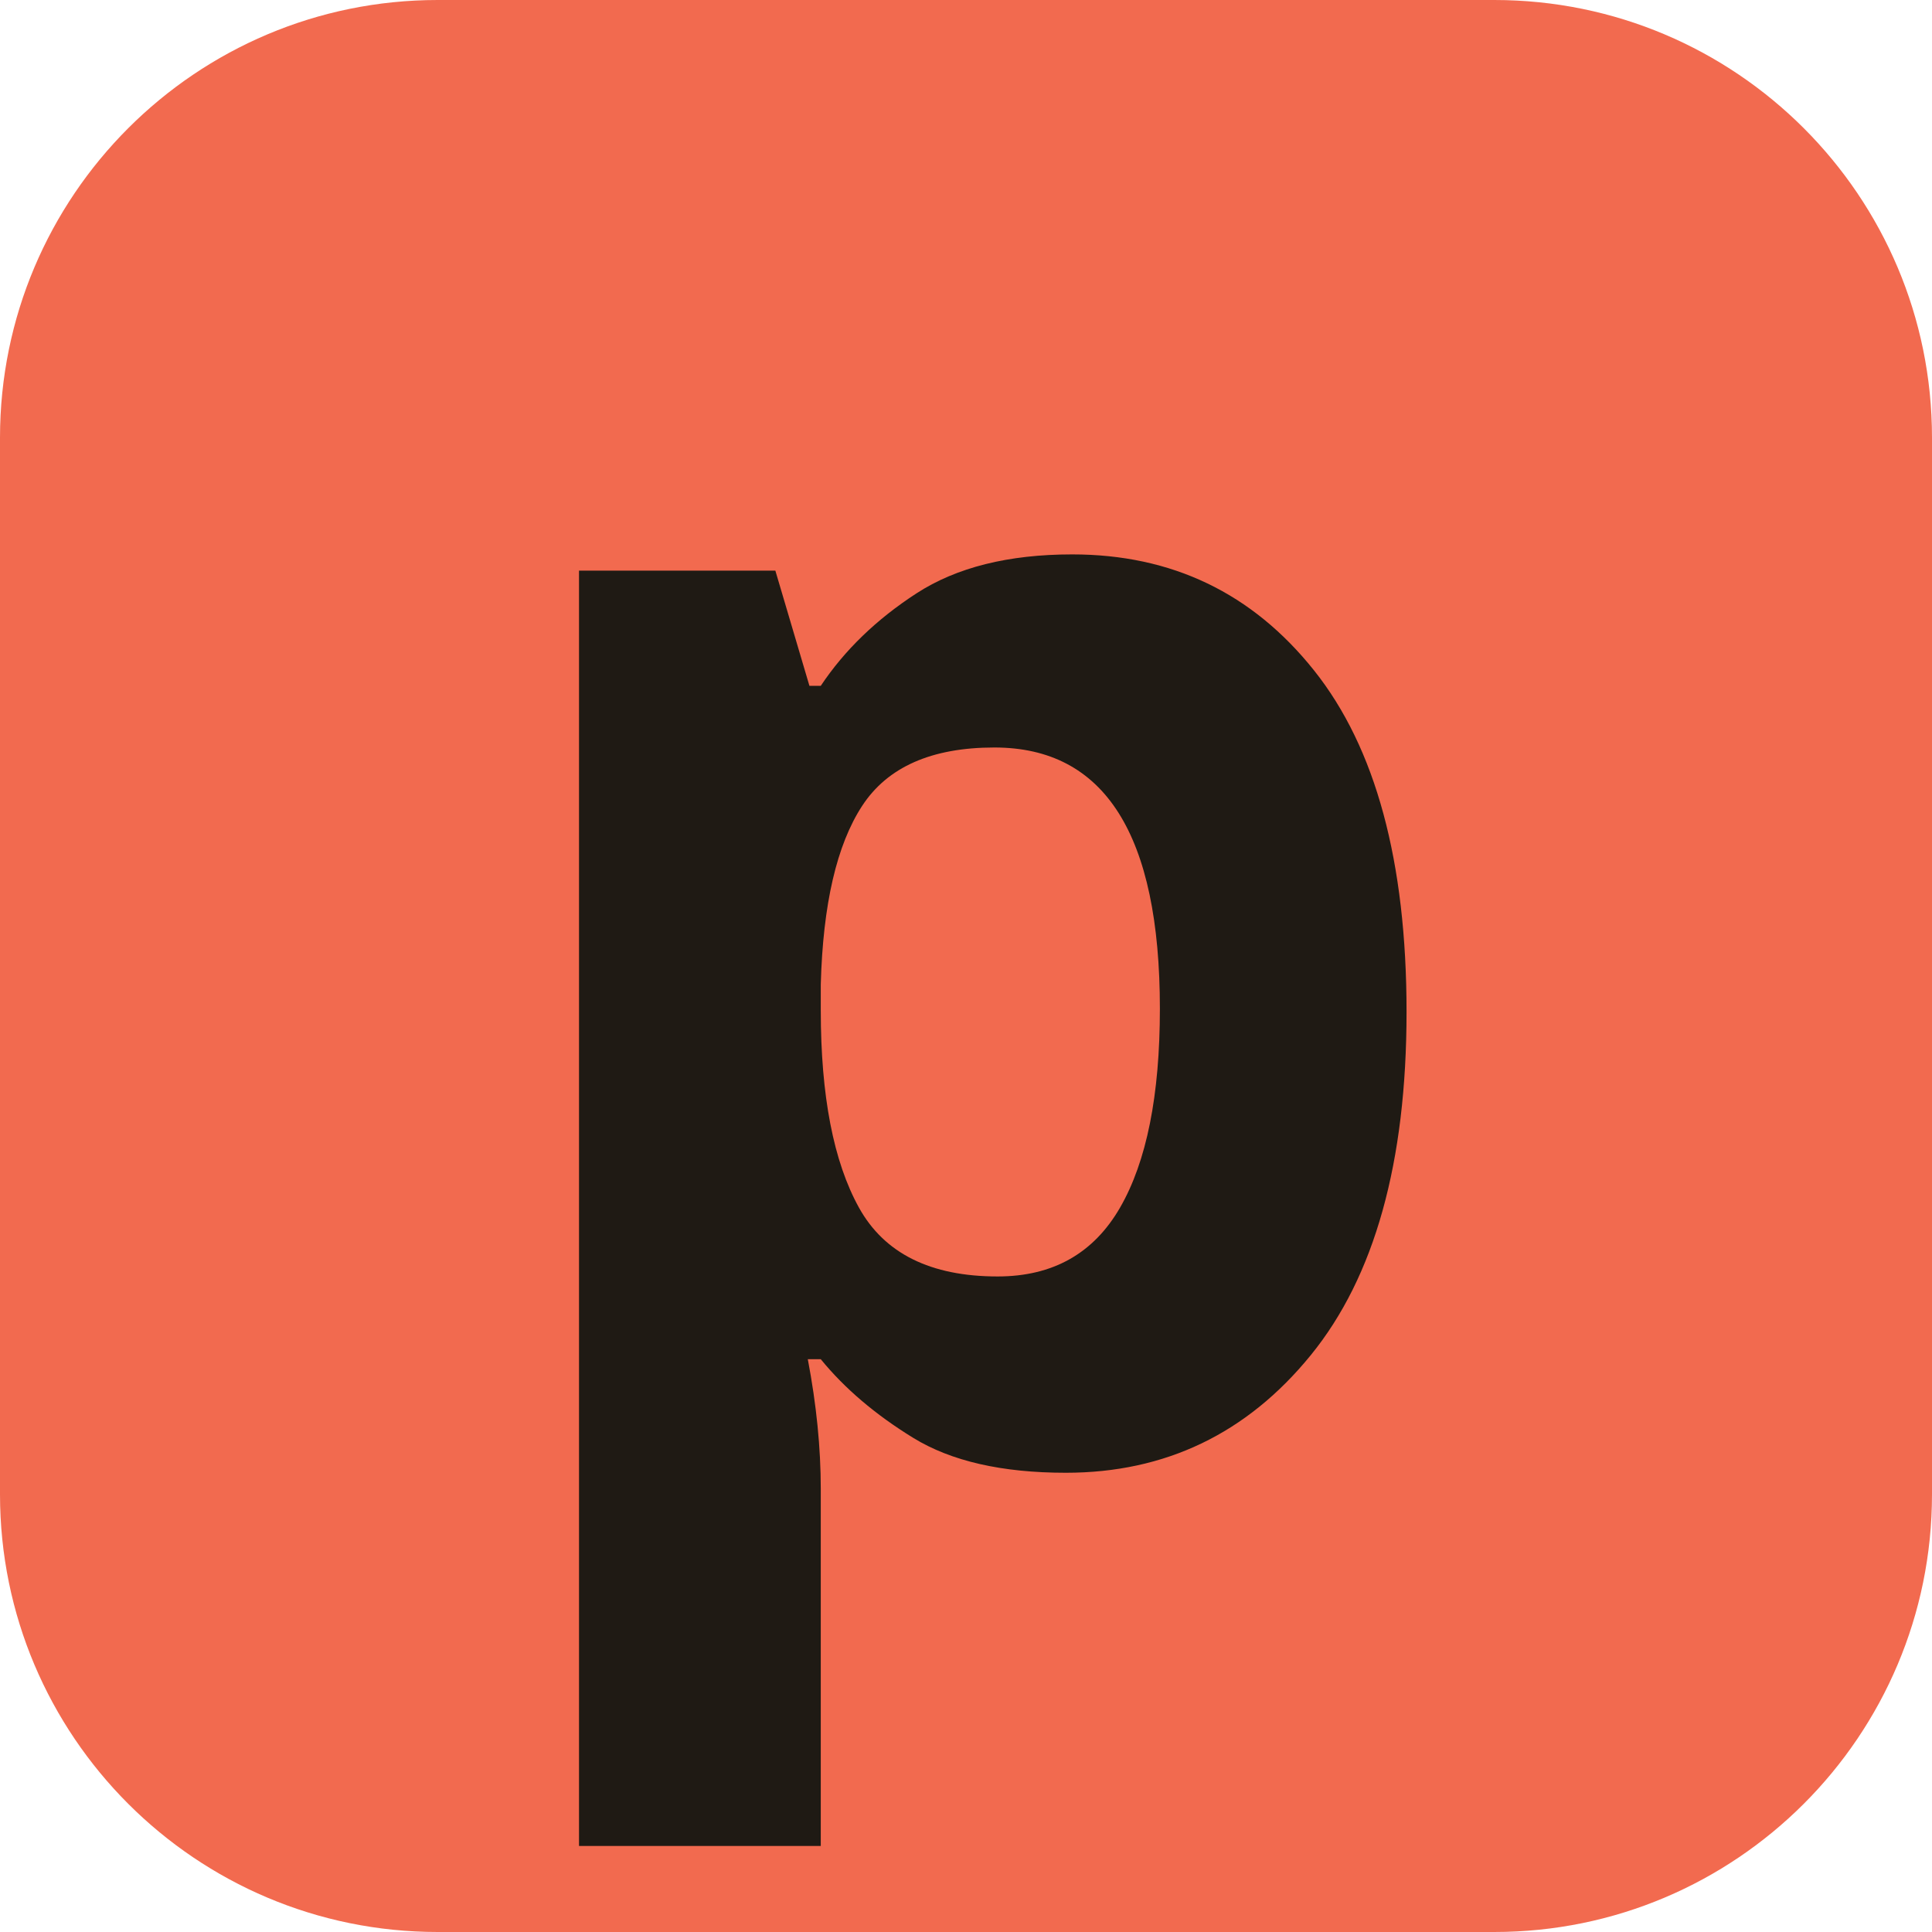
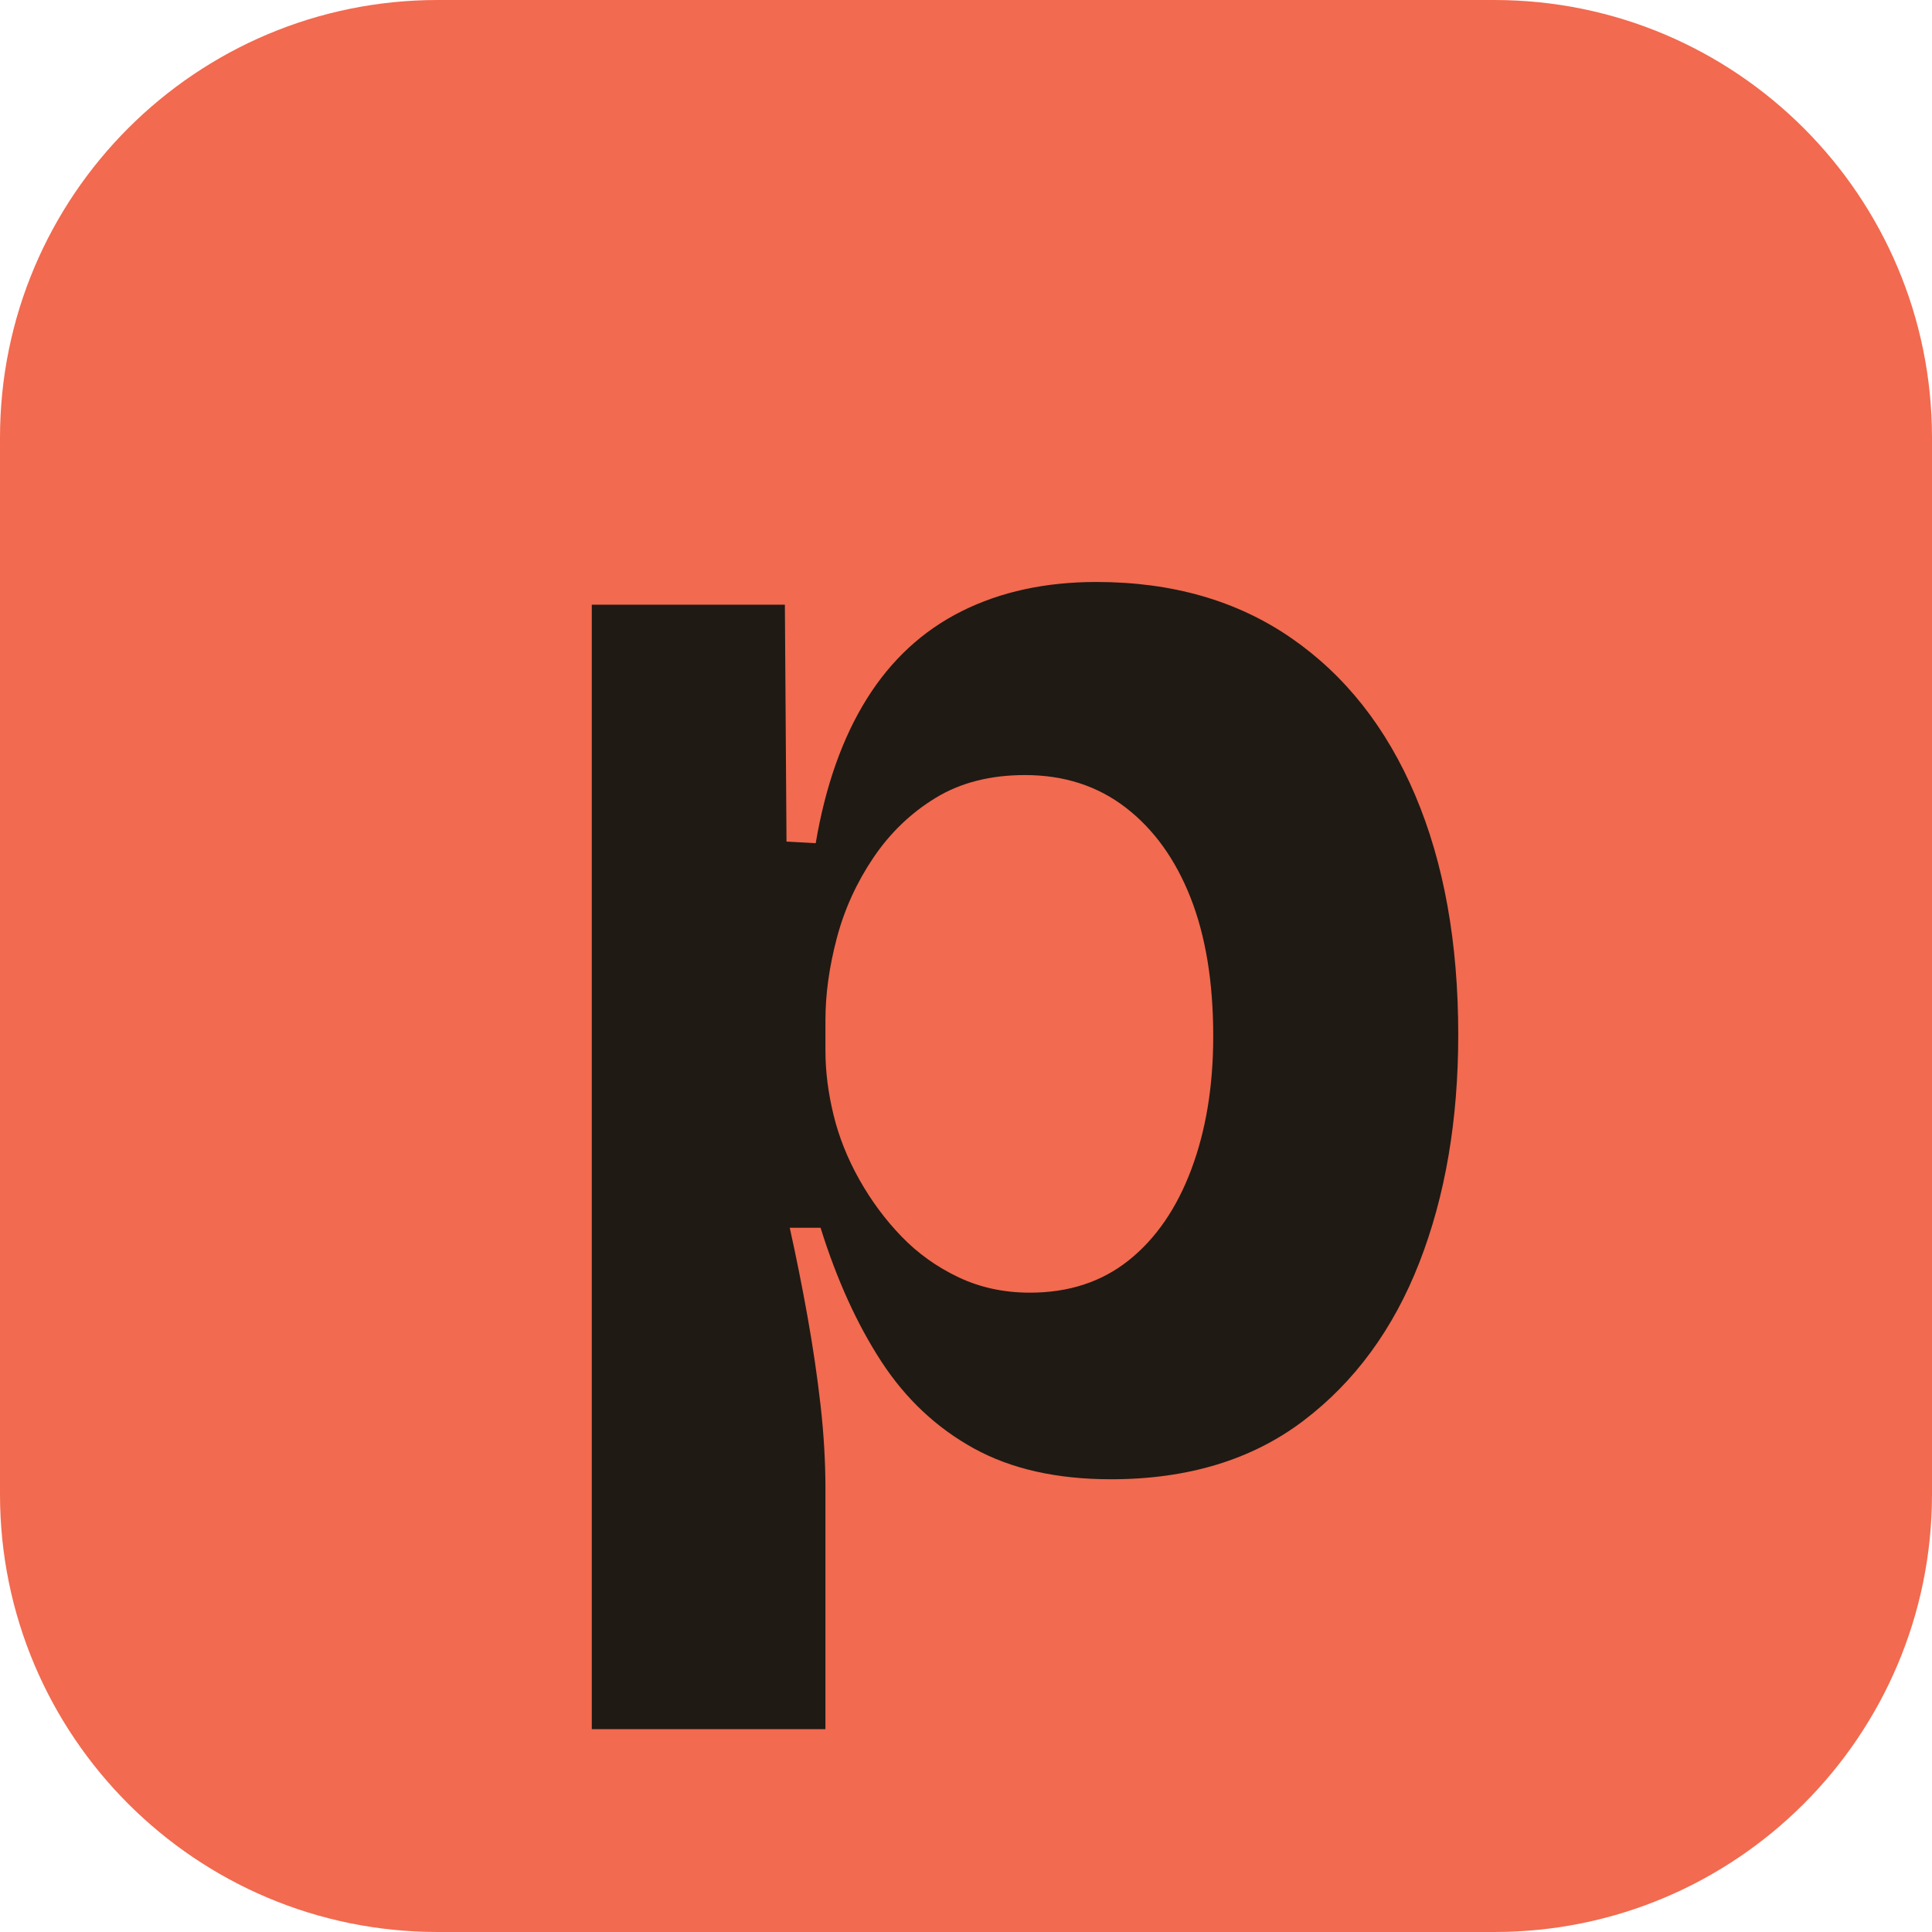
<svg xmlns="http://www.w3.org/2000/svg" viewBox="0 0 1024 1024" width="1024" height="1024" role="img" aria-label="perks app icon">
  <rect width="1024" height="1024" rx="232" fill="#f26a4f" />
-   <text x="512" y="772" text-anchor="middle" font-family="'Bricolage Grotesque', system-ui, sans-serif" font-weight="700" font-size="860" letter-spacing="-40" fill="#1f1a14" style="font-feature-settings:'ss01'">p</text>
+   <path d="M437.50 916.48L313.66 916.48L313.66 550.12L313.66 320.50L416.00 320.50L416.86 446.06L432.34 446.92Q440.08 401.34 459.43 370.38Q478.78 339.42 509.74 323.94Q540.70 308.46 581.12 308.46L581.12 308.46Q641.32 308.46 684.32 338.13Q727.32 367.80 750.11 421.55Q772.90 475.30 772.90 548.40L772.90 548.40Q772.90 616.34 752.26 669.23Q731.62 722.12 690.77 753.08Q649.92 784.04 588.86 784.04L588.86 784.04Q545.86 784.04 516.19 767.70Q486.52 751.36 467.17 721.69Q447.82 692.02 434.92 650.74L434.92 650.74L418.58 650.74Q423.74 673.96 428.04 698.04Q432.34 722.12 434.92 744.91Q437.50 767.70 437.50 789.20L437.50 789.20L437.50 916.48ZM545.86 685.14L545.86 685.14Q576.82 685.14 598.32 667.94Q619.82 650.74 631.43 619.78Q643.04 588.82 643.04 549.26L643.04 549.26Q643.04 506.26 631.00 475.73Q618.96 445.20 596.60 428Q574.24 410.80 543.28 410.80L543.28 410.80Q515.76 410.80 495.98 422.84Q476.20 434.88 462.87 454.66Q449.54 474.44 443.52 497.23Q437.50 520.02 437.50 540.66L437.50 540.66L437.50 557Q437.50 573.34 441.80 590.97Q446.10 608.60 455.56 625.37Q465.02 642.14 477.92 655.47Q490.82 668.80 508.02 676.97Q525.22 685.14 545.86 685.14Z" fill="#1f1a14" />
</svg>
